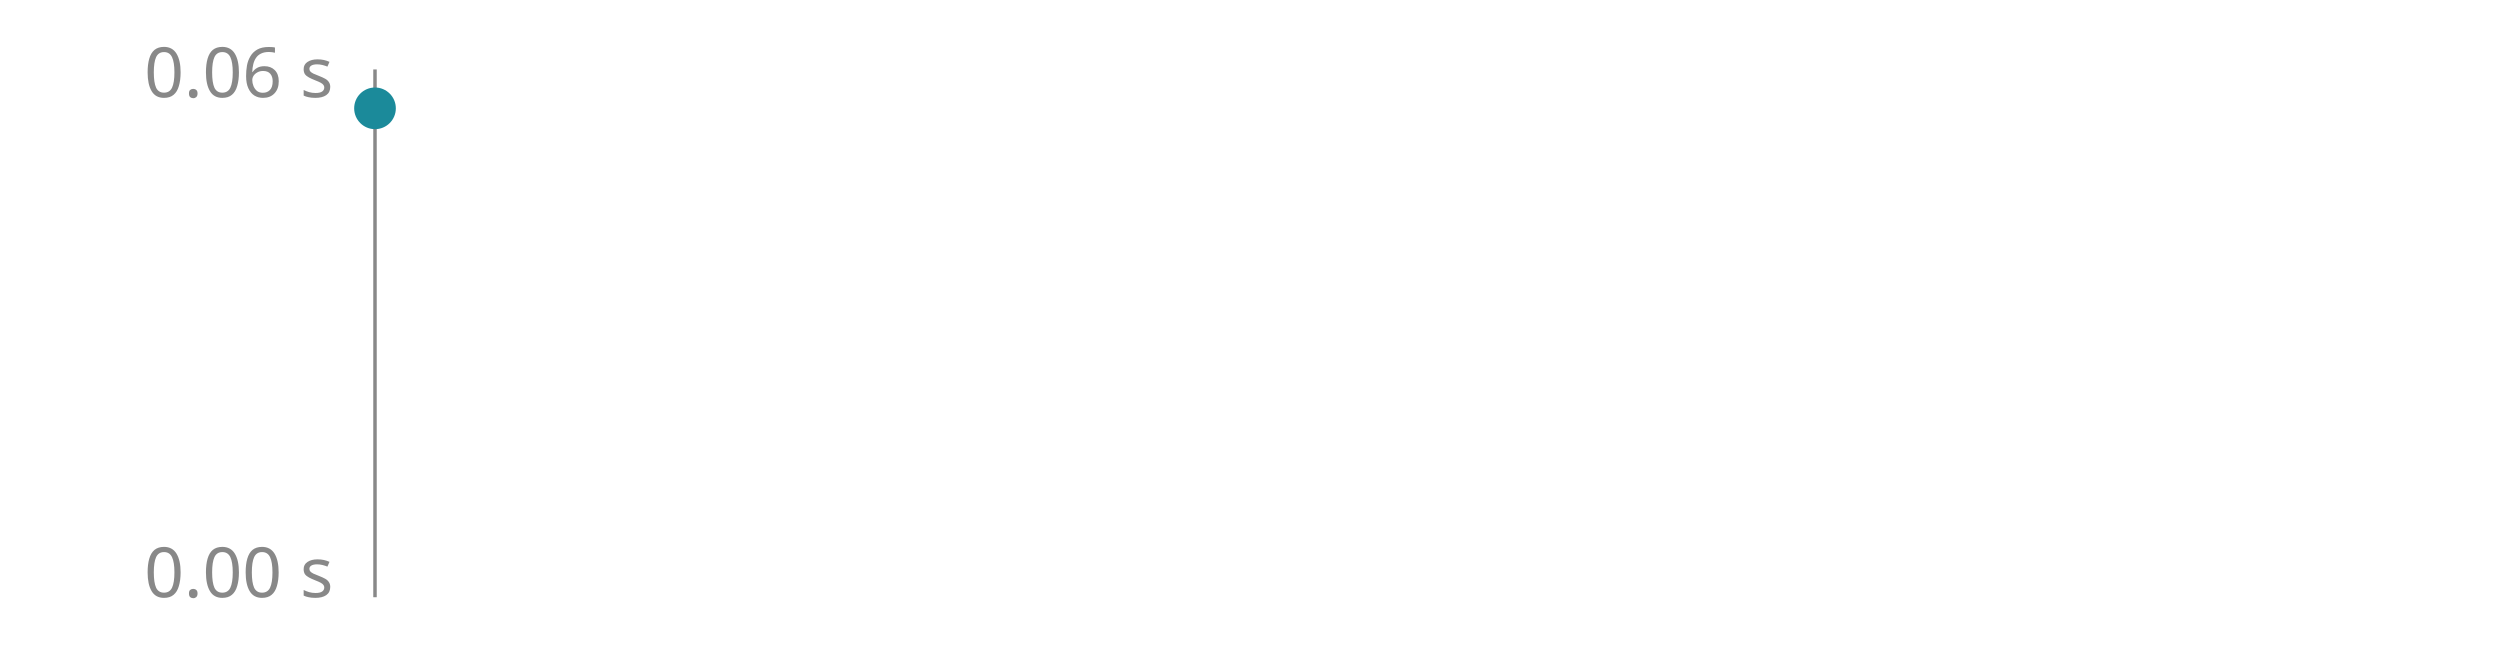
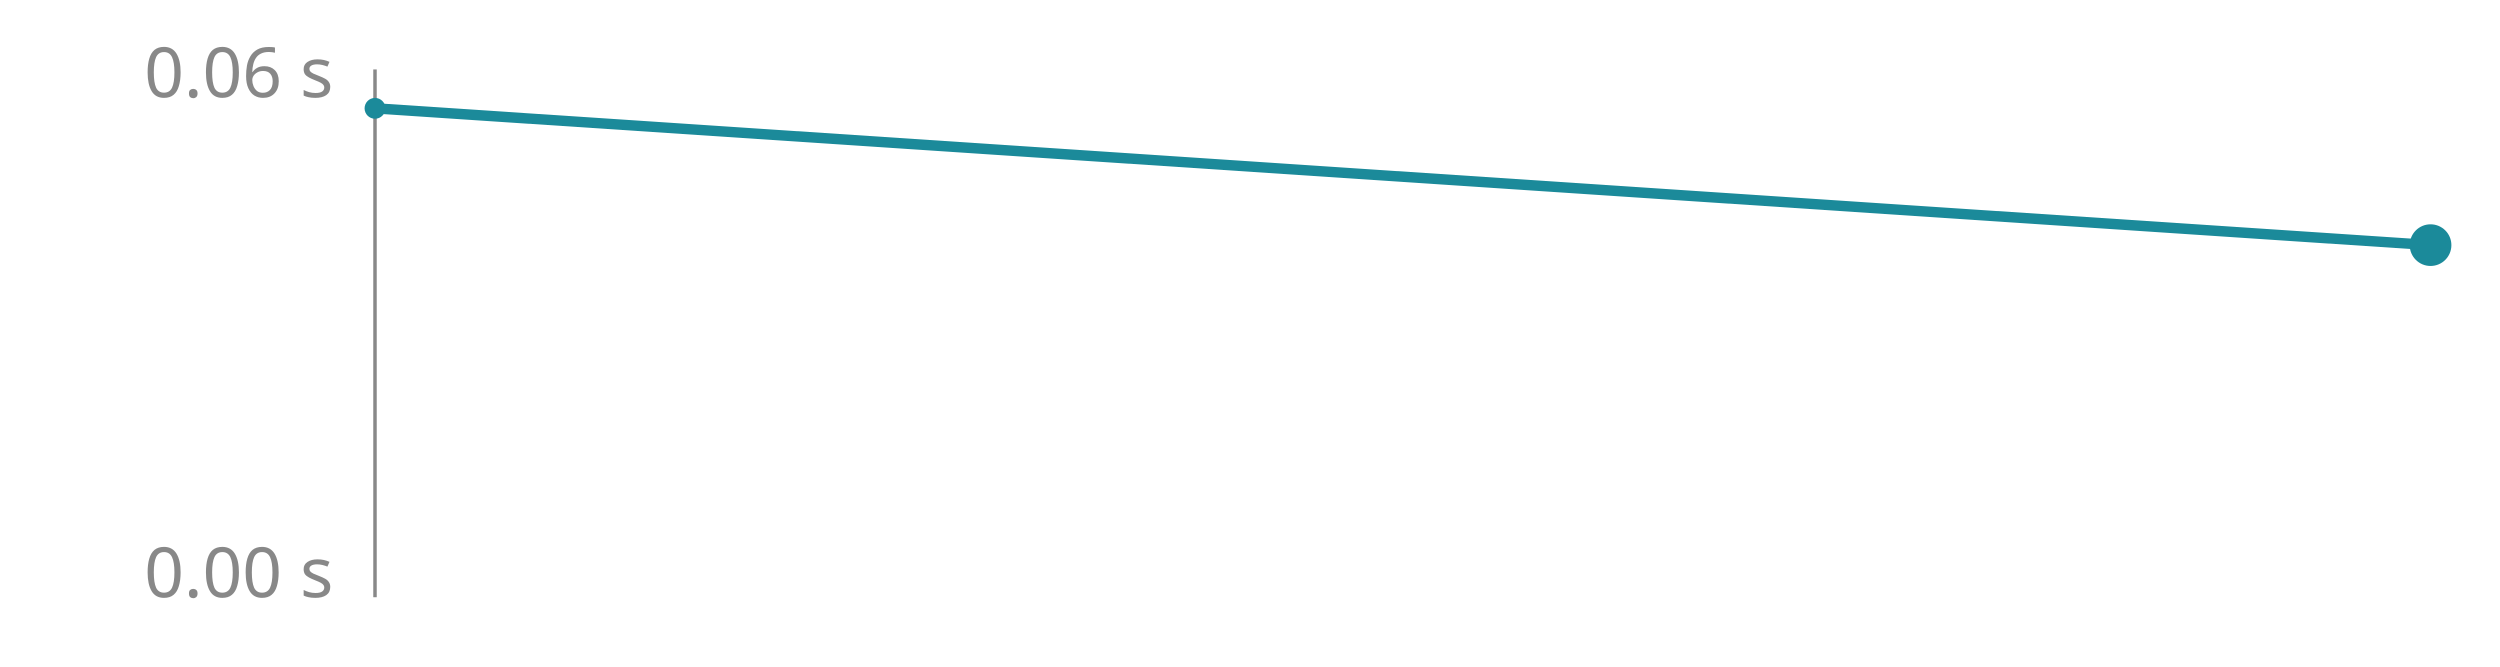
<svg xmlns="http://www.w3.org/2000/svg" width="360" height="96" viewBox="0 0 360 96" font-family="sans-serif" font-size="10">
  <text x="48" y="14" text-anchor="end" fill="#888">0.06 s</text>
  <text x="48" y="86" text-anchor="end" fill="#888">0.00 s</text>
  <line x1="54" y1="10" x2="54" y2="86" stroke="#888" stroke-width="0.5" />
-   <polyline points="54.0,15.6" fill="none" stroke="#1b8a9a" stroke-width="1.5" />
-   <circle cx="54.0" cy="15.6" r="3" fill="#1b8a9a" />
+   <polyline points="54.0,15.6 350.0,35.3" fill="none" stroke="#1b8a9a" stroke-width="1.5" />
+   <circle cx="54.0" cy="15.6" r="1.5" fill="#1b8a9a" />
+   <circle cx="350.0" cy="35.3" r="3" fill="#1b8a9a" />
</svg>
